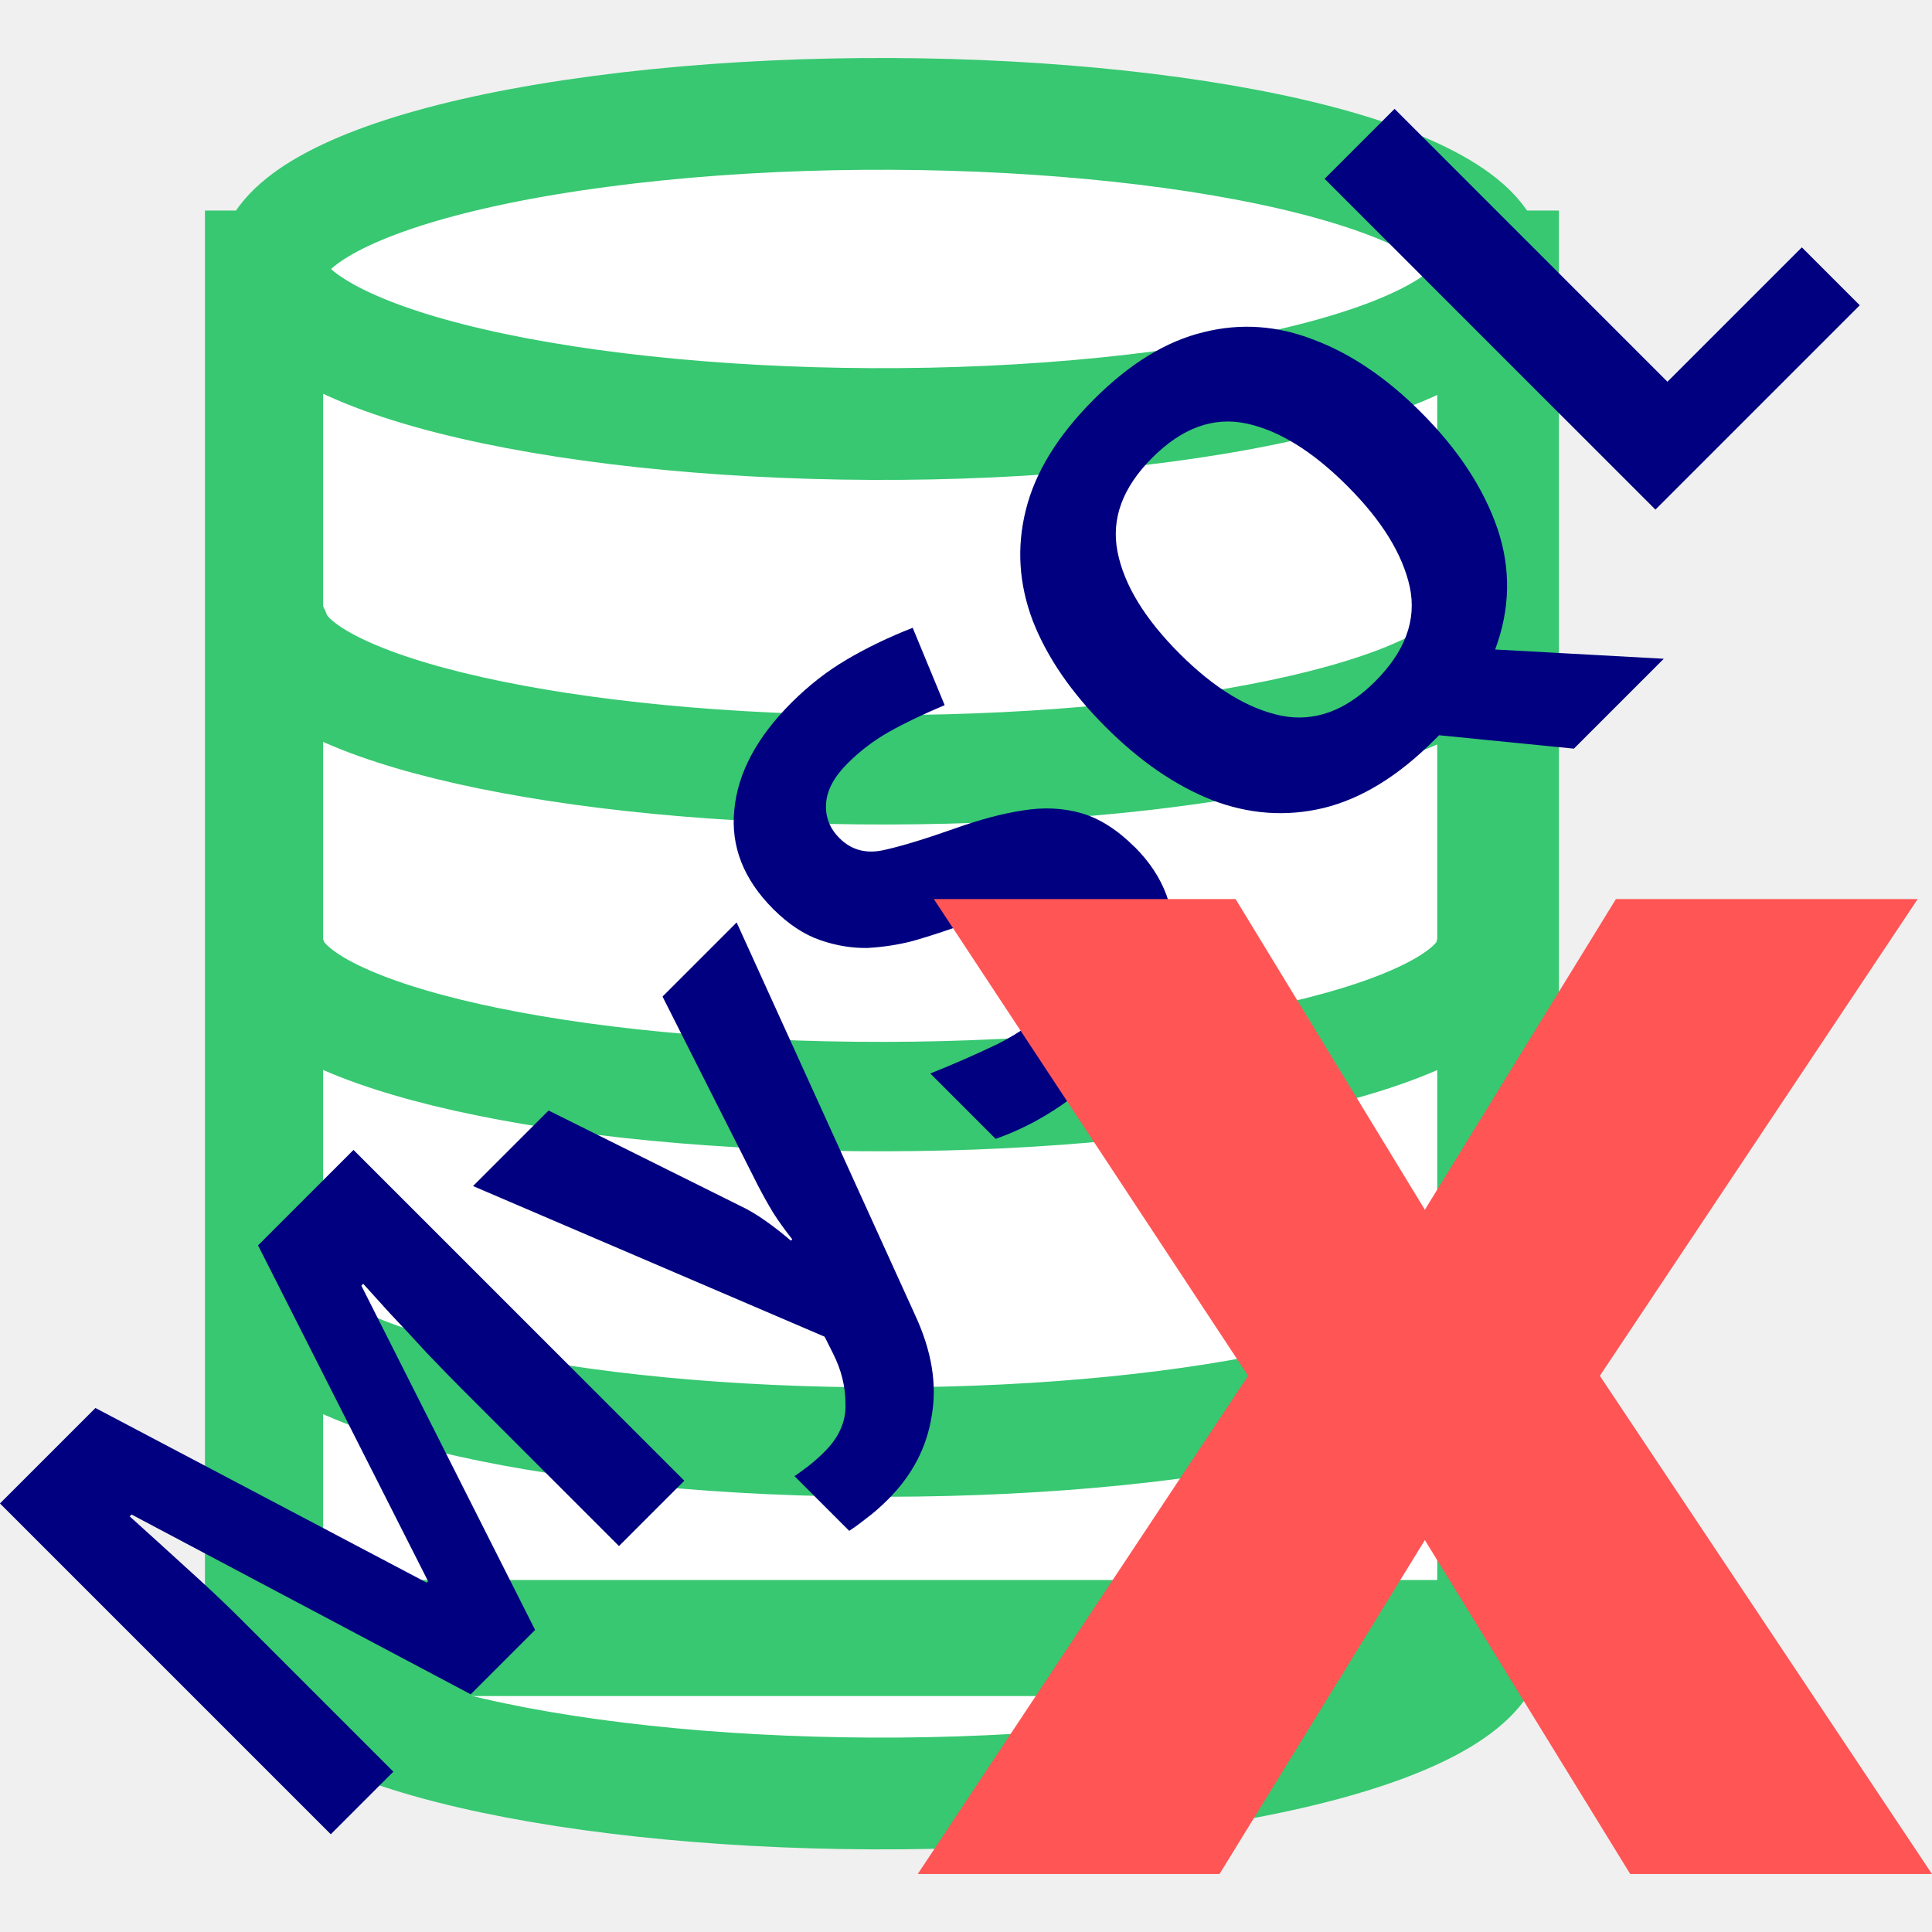
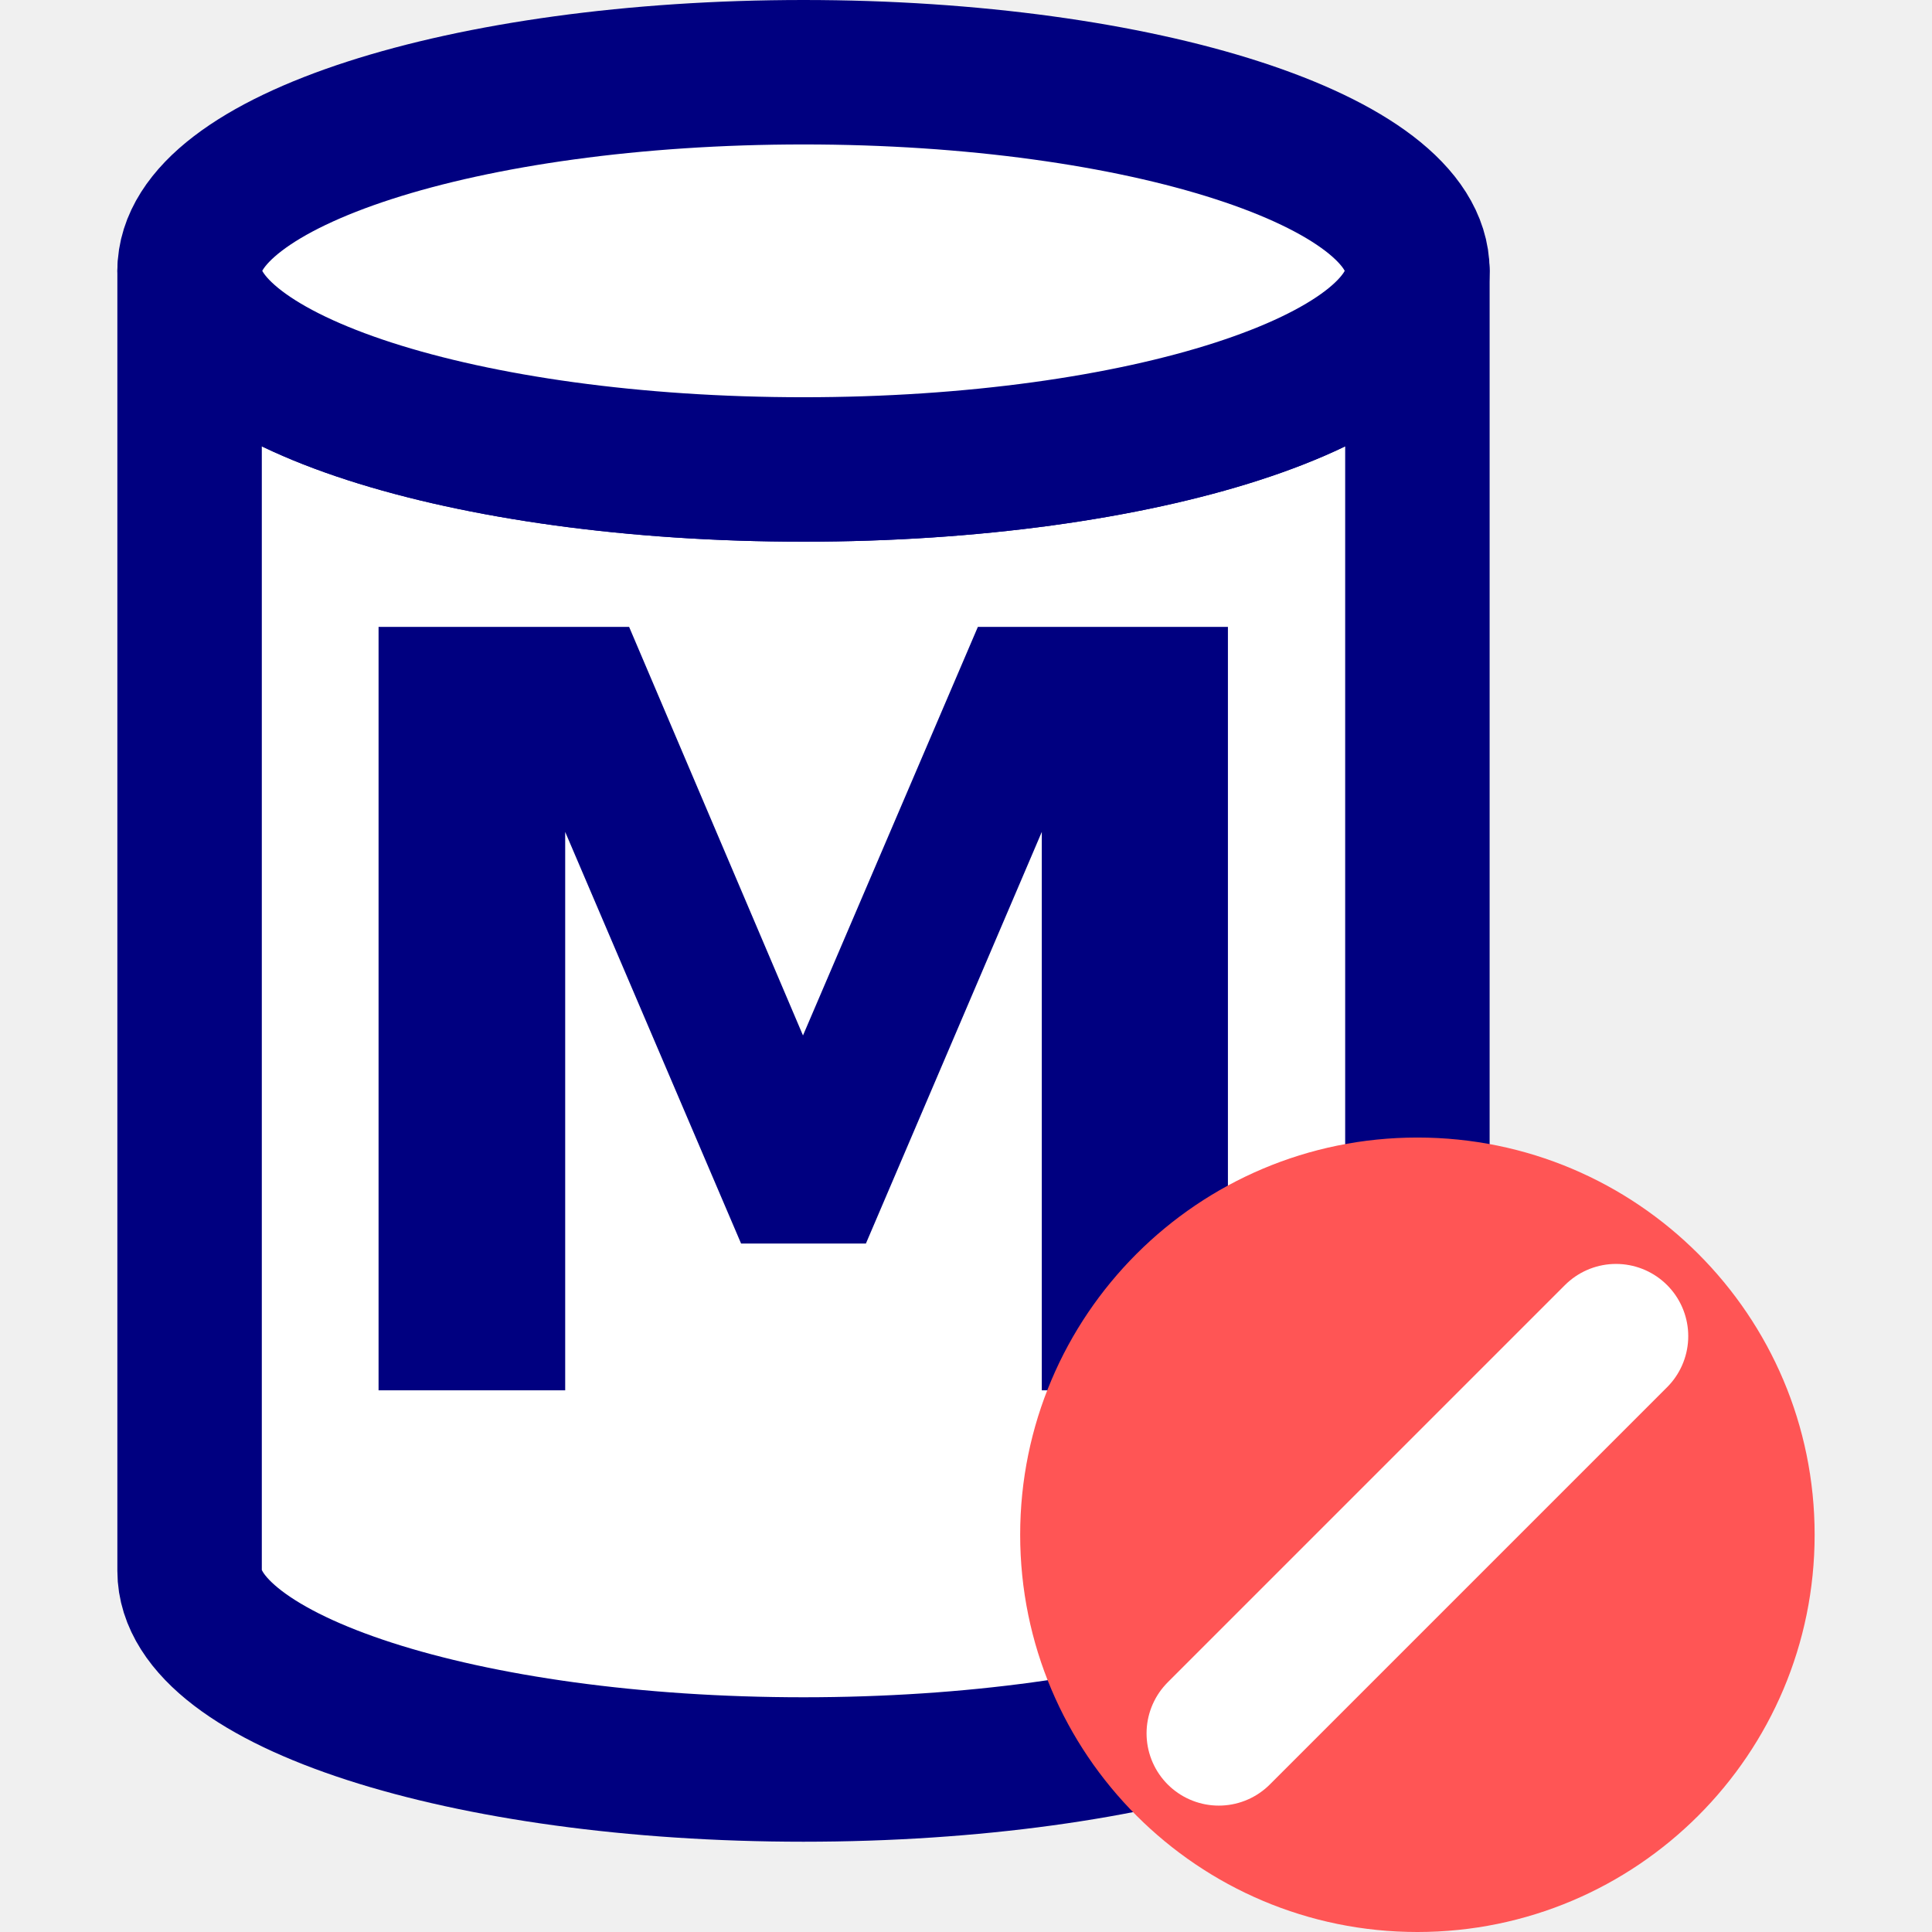
- <svg xmlns="http://www.w3.org/2000/svg" id="svg2" version="1.1" width="64" height="64" viewBox="0 0 64 64">
-   <defs id="defs28" />
-   <g transform="translate(-0,1.9208) scale(1.478774)" id="g23">
-     <defs id="defs4" />
-     <g id="layer1" transform="translate(-11.17436,-1000.611)">
-       <g id="g3856" transform="matrix(0.6990419,0,0,0.7669307,9.920394,990.7998)" style="stroke:#37c871;stroke-width:3.389;stroke-miterlimit:4;stroke-dasharray:none">
-         <path id="path3012-6" style="fill:#ffffff;fill-rule:evenodd;stroke-width:3.604;stroke-linecap:round;stroke-linejoin:round" transform="matrix(0.9762896,0,0,0.9057764,0.7526471,41.74582)" d="m 47.741,16.692 a 20,5 0 0 1 -8.507,6.743 20,5 0 0 1 -26.974,-2.126 20,5 0 0 1 8.501,-6.744 20,5 0 0 1 26.976,2.124" />
-         <path id="rect3032" style="fill:#ffffff;fill-rule:evenodd" d="m 10.056,18.944 h 40 v 40 h -40 z" />
-         <path id="path3012" style="fill:#ffffff;fill-rule:evenodd;stroke-width:3.604;stroke-linecap:round;stroke-linejoin:round" transform="matrix(0.9762896,0,0,0.9057764,0.7526472,1.745823)" d="m 47.741,16.692 a 20,5 0 0 1 -8.507,6.743 20,5 0 0 1 -26.974,-2.126 20,5 0 0 1 8.501,-6.744 20,5 0 0 1 26.976,2.124" />
-         <path id="path3012-0" style="fill:#ffffff;fill-rule:evenodd;stroke-width:3.671;stroke-linecap:round;stroke-linejoin:round" transform="matrix(0.9793945,0,0,0.8705486,0.7129074,12.69071)" d="M 49.96,19.317 A 20,5 0 0 1 30.146,24 20,5 0 0 1 10.061,19.39" />
-         <path id="path3012-0-2" style="fill:#ffffff;fill-rule:evenodd;stroke-width:3.671;stroke-linecap:round;stroke-linejoin:round" transform="matrix(0.9793945,0,0,0.8705486,0.6219979,22.23616)" d="M 49.96,19.317 A 20,5 0 0 1 30.146,24 20,5 0 0 1 10.061,19.39" />
-         <path id="path3012-0-1" style="fill:#ffffff;fill-rule:evenodd;stroke-width:3.671;stroke-linecap:round;stroke-linejoin:round" transform="matrix(0.9793945,0,0,0.8705486,0.712907,32.32708)" d="M 49.96,19.317 A 20,5 0 0 1 30.146,24 20,5 0 0 1 10.061,19.39" />
-         <path id="path3084" d="M 10.455,19 V 59" style="fill:#ffffff;stroke:#37c871;stroke-width:3.389;stroke-linecap:round;stroke-linejoin:miter;stroke-miterlimit:4;stroke-dasharray:none;stroke-opacity:1" />
-         <path id="path3086" d="M 49.545,19 V 59" style="fill:#ffffff;stroke:#37c871;stroke-width:3.389;stroke-linecap:round;stroke-linejoin:miter;stroke-miterlimit:4;stroke-dasharray:none;stroke-opacity:1" />
+ <svg xmlns="http://www.w3.org/2000/svg" version="1.1" id="svg14" width="64" height="64" viewBox="0 0 64 64">
+   <defs id="defs16" />
+   <g transform="translate(-11.6636,-7.7757) scale(1.196262)" id="g11">
+     <defs id="defs18" />
+     <style id="current-color-scheme">.paper-ink{fill:#ffffff;color:#000080}.ink{color:#000080}.paper{color:#ffffff}</style>
+     <g id="layer1">
+       <path class="paper-ink" style="stroke:currentColor;stroke-width:4;stroke-linecap:round;stroke-linejoin:round" d="M 15,14 V 50 A 17,5.5 0 0 0 49,50 V 14 A 17,5.5 0 0 1 15,14 Z" id="path3" />
+       <path class="paper-ink" style="stroke:currentColor;stroke-width:4;stroke-linecap:round;stroke-linejoin:round" d="M 15,14 a 17,5.5 0 1 0 34,0 a 17,5.5 0 1 0 -34,0 Z" id="path5" />
+       <g aria-label="M" id="text7" style="fill:currentColor" class="ink">
+         <path d="m 20.233,23.859 h 6.938 L 31.986,35.173 36.829,23.859 H 43.753 V 45 H 38.599 V 29.537 L 33.728,40.936 H 30.272 L 25.401,29.537 V 45 H 20.233 Z" id="path20" />
      </g>
-       <g aria-label="MySQL" transform="rotate(-45)" id="text3350" style="font-weight:bold;line-height:0%;-inkscape-font-specification:'sans-serif, Bold';letter-spacing:0px;word-spacing:0px;fill:#000080">
-         <path d="m -718.1,748.816 -2.525,-8.22 h -0.059 q 0.015,0.294 0.044,0.881 0.029,0.587 0.059,1.262 0.029,0.66 0.029,1.204 v 4.873 h -1.982 V 738.336 h 3.024 l 2.481,8.014 h 0.044 l 2.627,-8.014 h 3.024 v 10.48 h -2.07 v -4.961 q 0,-0.499 0.015,-1.145 0.029,-0.646 0.044,-1.218 0.029,-0.587 0.044,-0.881 h -0.059 l -2.701,8.205 z" style="font-size:14.678px;line-height:120%" id="path27" />
-         <path d="m -710.013,740.802 h 2.393 l 1.512,4.506 q 0.117,0.323 0.176,0.675 0.059,0.338 0.088,0.719 h 0.044 q 0.044,-0.382 0.117,-0.719 0.088,-0.352 0.191,-0.675 l 1.482,-4.506 h 2.348 l -3.391,9.042 q -0.455,1.248 -1.336,1.864 -0.866,0.631 -2.011,0.631 -0.367,0 -0.646,-0.044 -0.264,-0.029 -0.47,-0.073 v -1.732 q 0.161,0.029 0.382,0.059 0.235,0.029 0.484,0.029 0.69,0 1.086,-0.426 0.411,-0.411 0.602,-0.998 l 0.132,-0.396 z" style="font-size:14.678px;line-height:120%" id="path29" />
-         <path d="m -694.161,745.91 q 0,1.394 -1.013,2.231 -0.998,0.822 -2.848,0.822 -1.659,0 -2.965,-0.631 v -2.07 q 0.749,0.323 1.541,0.602 0.807,0.264 1.6,0.264 0.822,0 1.16,-0.308 0.352,-0.323 0.352,-0.807 0,-0.396 -0.279,-0.675 -0.264,-0.279 -0.719,-0.514 -0.455,-0.25 -1.042,-0.528 -0.367,-0.176 -0.793,-0.411 -0.426,-0.25 -0.822,-0.602 -0.382,-0.367 -0.631,-0.881 -0.25,-0.514 -0.25,-1.233 0,-1.409 0.954,-2.187 0.954,-0.793 2.598,-0.793 0.822,0 1.556,0.191 0.749,0.191 1.556,0.543 l -0.719,1.732 q -0.719,-0.294 -1.292,-0.455 -0.572,-0.161 -1.174,-0.161 -0.631,0 -0.969,0.294 -0.338,0.294 -0.338,0.763 0,0.558 0.499,0.881 0.499,0.323 1.482,0.793 0.807,0.382 1.365,0.793 0.572,0.411 0.881,0.969 0.308,0.558 0.308,1.38 z" style="font-size:14.678px;line-height:120%" id="path31" />
-         <path d="m -682.741,743.561 q 0,1.761 -0.631,3.053 -0.631,1.277 -1.952,1.879 l 2.525,2.818 h -2.848 l -1.923,-2.348 h -0.161 q -1.703,0 -2.818,-0.675 -1.101,-0.675 -1.644,-1.893 -0.528,-1.218 -0.528,-2.848 0,-1.629 0.528,-2.833 0.543,-1.204 1.644,-1.864 1.116,-0.675 2.833,-0.675 1.703,0 2.803,0.675 1.101,0.661 1.629,1.879 0.543,1.204 0.543,2.833 z m -7.647,0 q 0,1.644 0.631,2.598 0.631,0.939 2.026,0.939 1.424,0 2.04,-0.939 0.616,-0.954 0.616,-2.598 0,-1.659 -0.616,-2.598 -0.616,-0.939 -2.026,-0.939 -1.409,0 -2.04,0.939 -0.631,0.939 -0.631,2.598 z" style="font-size:14.678px;line-height:120%" id="path33" />
-         <path d="M -680.569,748.816 V 738.336 h 2.216 v 8.645 h 4.257 v 1.835 z" style="font-size:14.678px;line-height:120%" id="path35" />
-       </g>
-       <g aria-label="x" id="text4149" style="line-height:0%;letter-spacing:0px;word-spacing:0px;fill:#ff5555;stroke-width:1px">
-         <path d="m 39.133,1030.132 -7.04,-10.68 h 6.76 l 4.24,6.96 4.28,-6.96 h 6.76 l -7.12,10.68 7.44,11.16 h -6.76 l -4.6,-7.48 -4.6,7.48 h -6.76 z" style="font-weight:bold;font-size:40px;line-height:1.25;-inkscape-font-specification:'Sans Bold'" id="path38" />
-       </g>
+       <path style="fill:#ff5555;stroke:none" d="M 38,49 a 11,11 0 1 0 22,0 a 11,11 0 1 0 -22,0 Z" id="path9" />
+       <path class="paper" style="fill:none;stroke:currentColor;stroke-width:4;stroke-linecap:round" d="M 43.5,54.5 L 54.5,43.5" id="path11" />
    </g>
  </g>
</svg>
